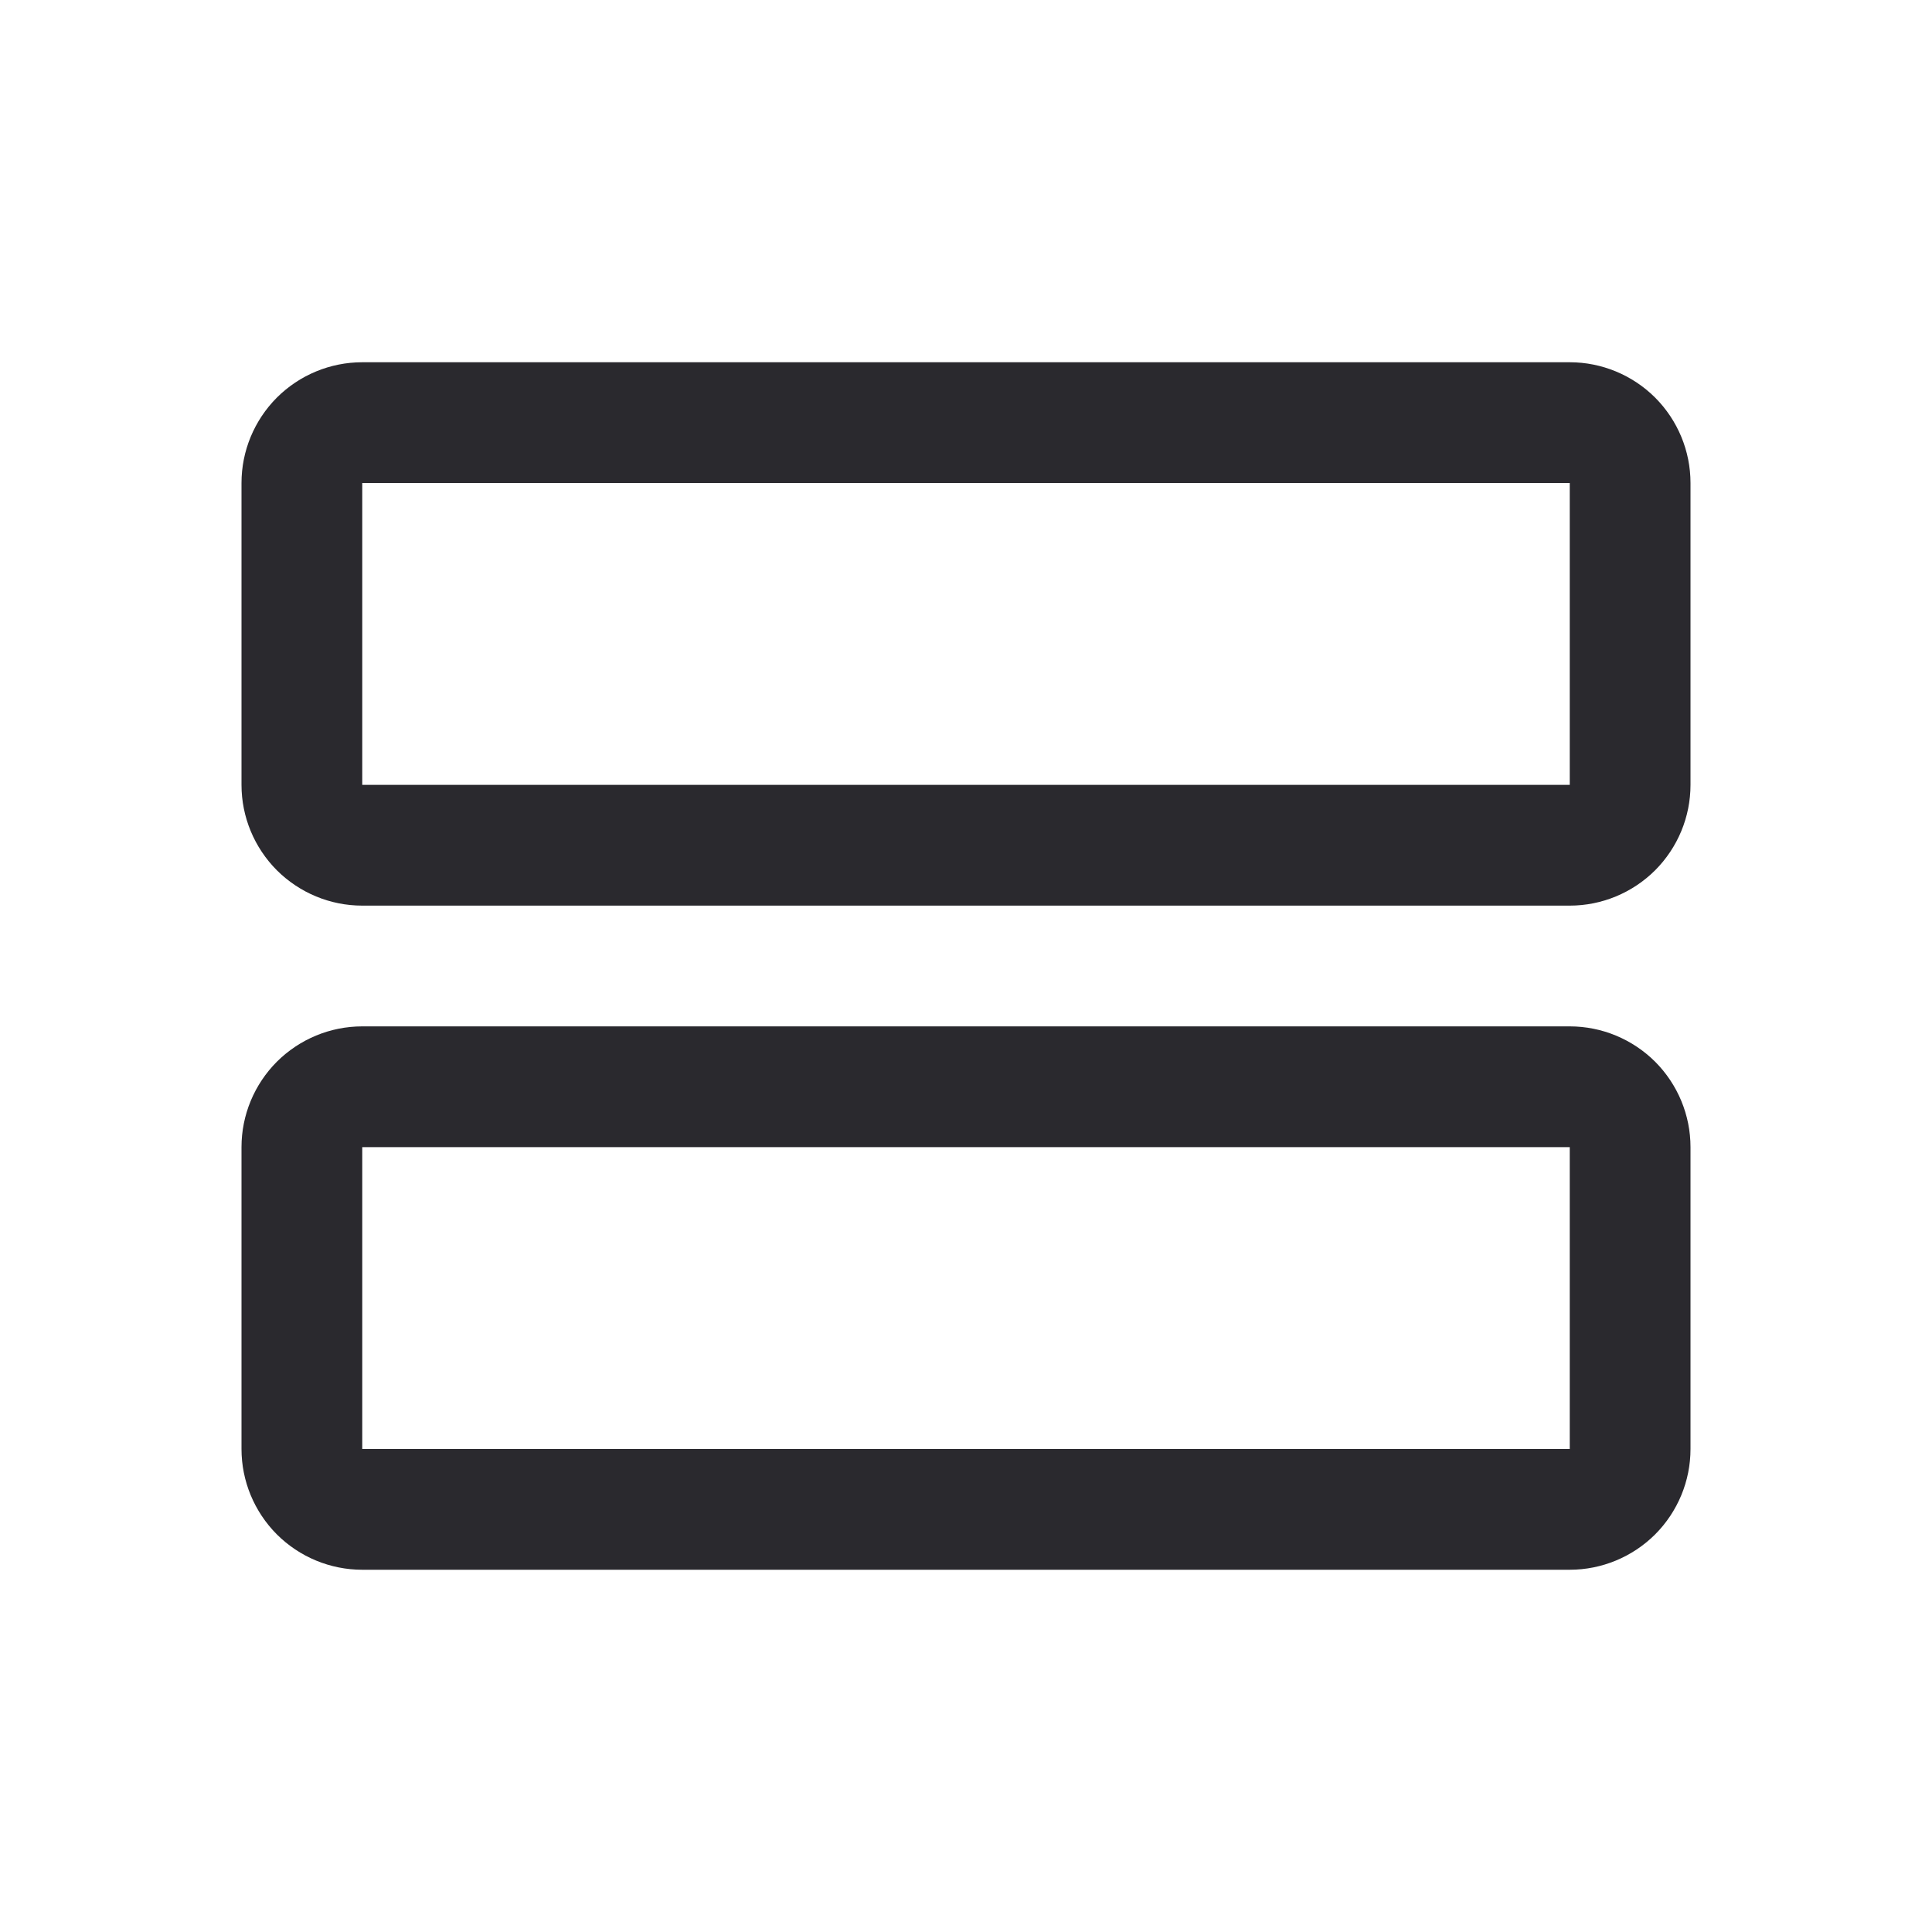
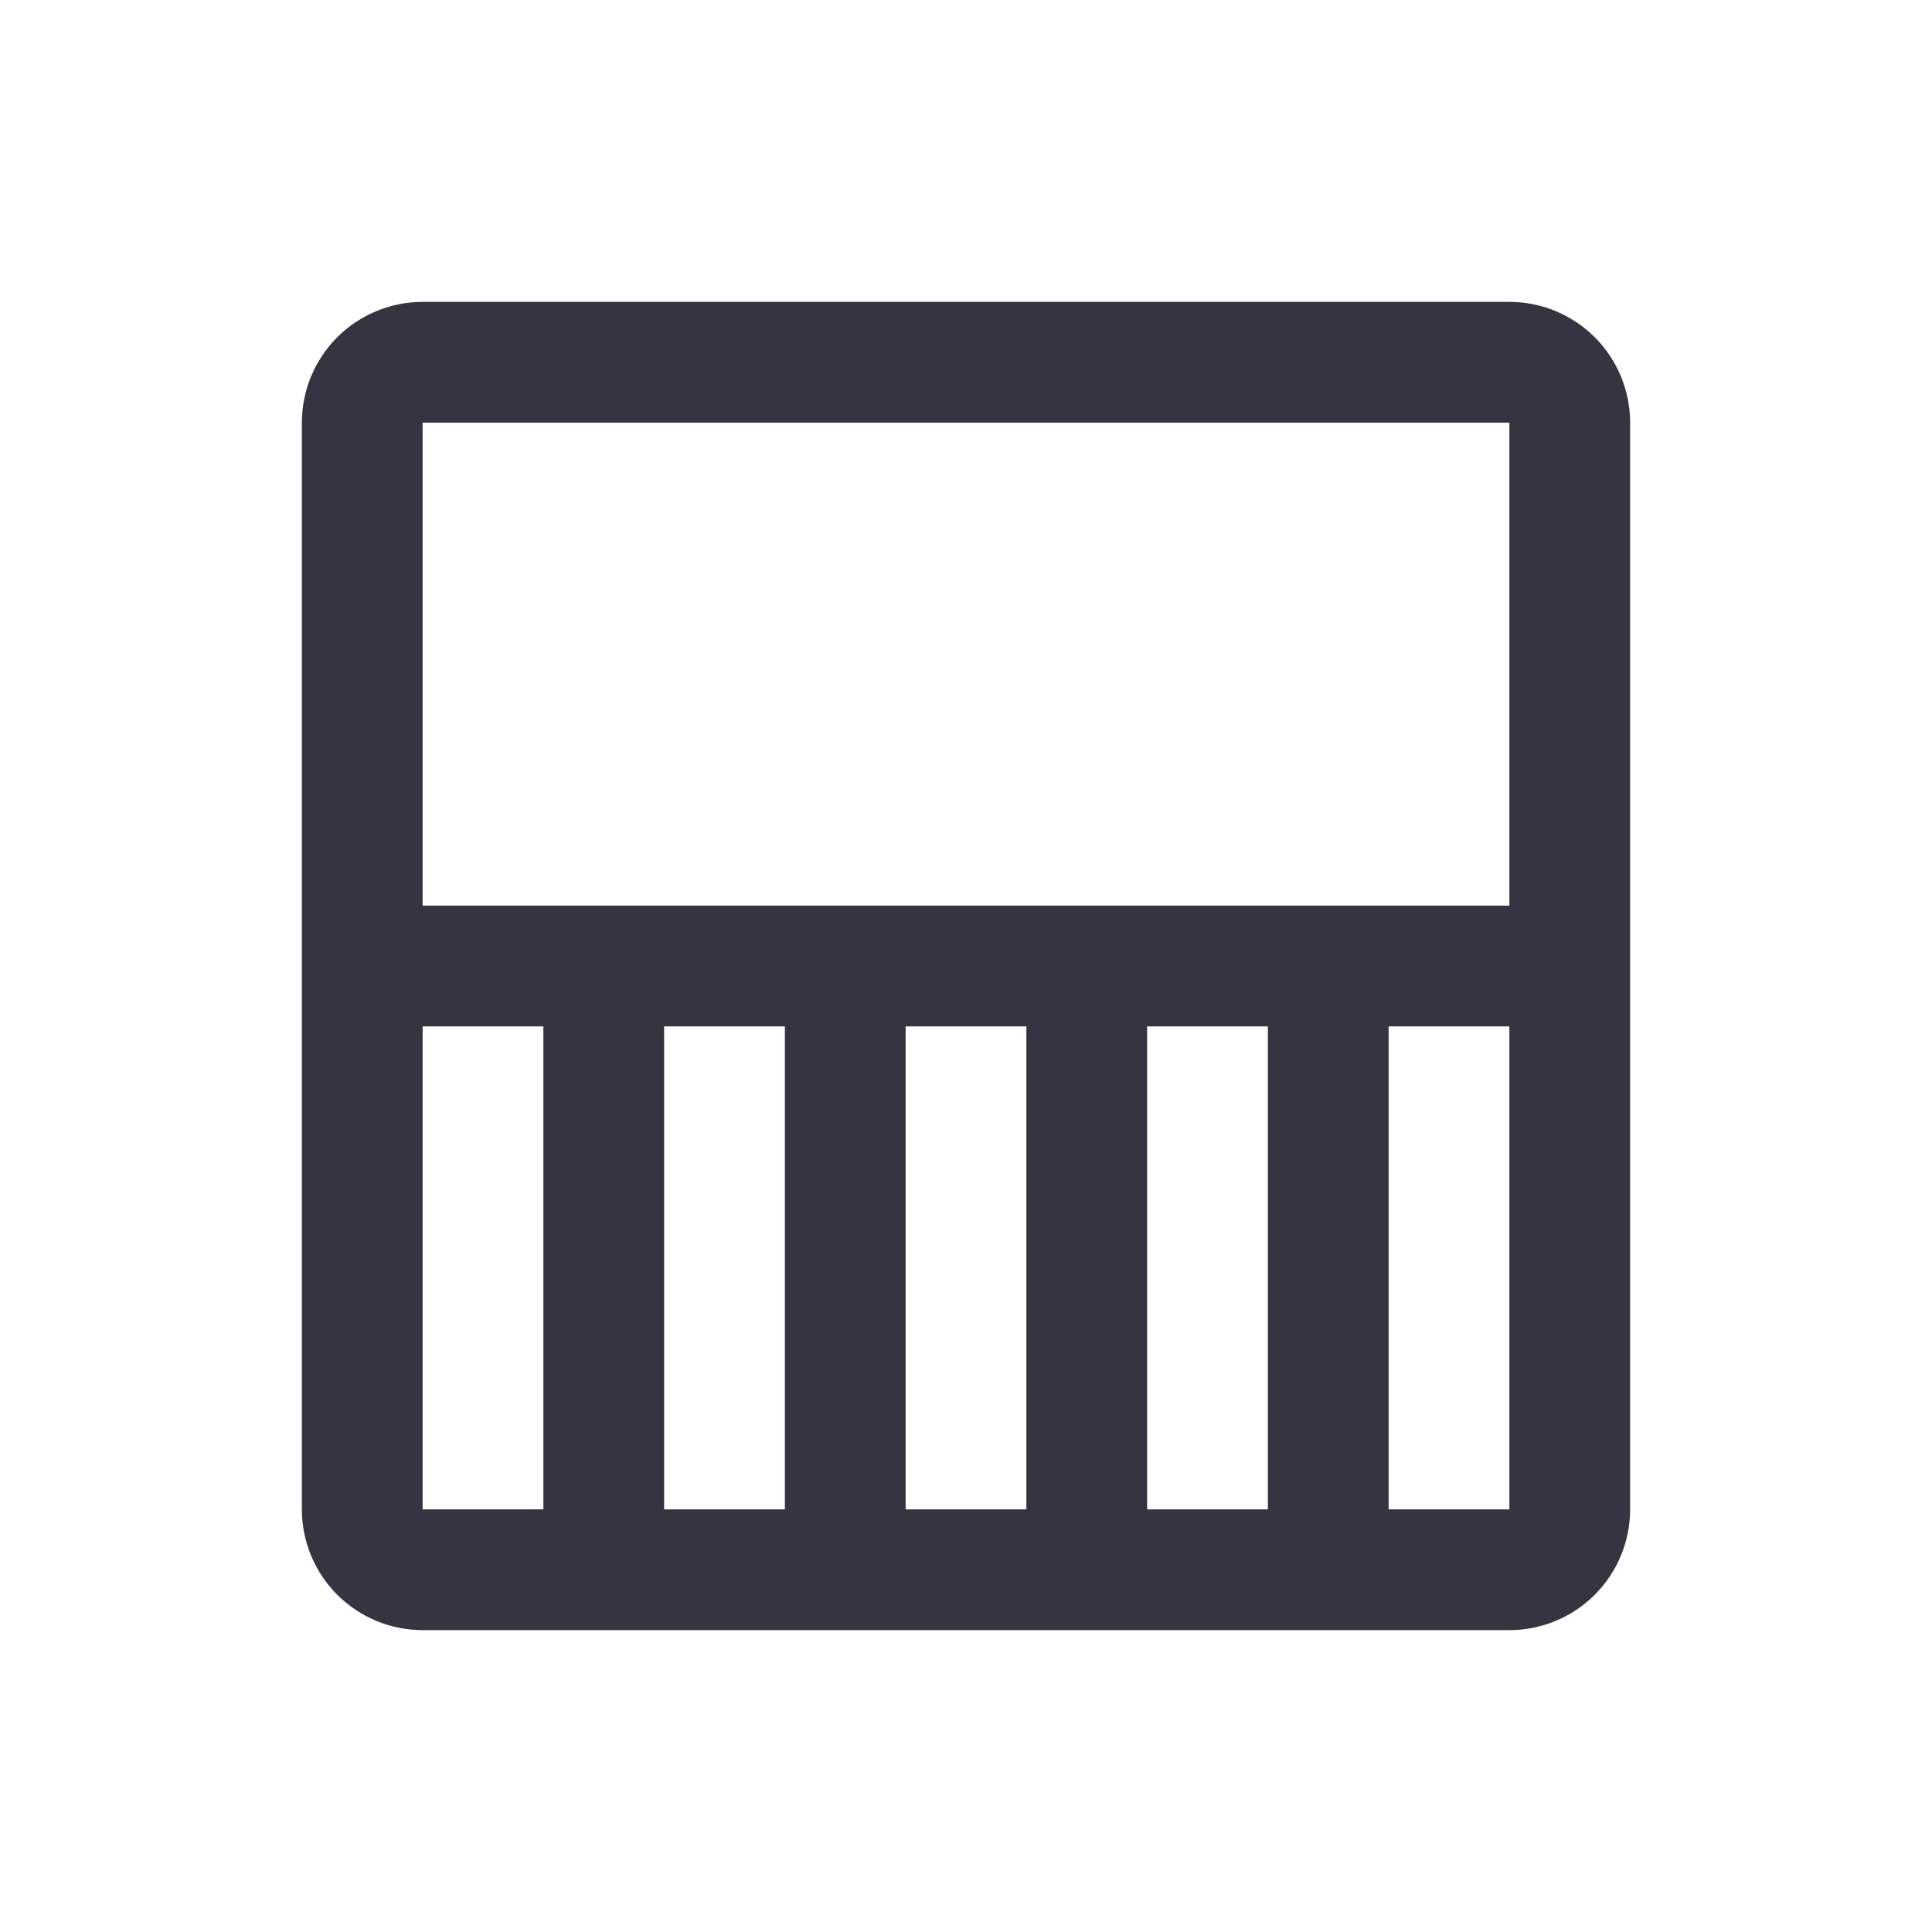
<svg xmlns="http://www.w3.org/2000/svg" preserveAspectRatio="xMidYMid meet" viewBox="0 0 20 20" fill="none">
-   <path d="M16.25 10.625H3.75C3.418 10.625 3.101 10.757 2.866 10.991C2.632 11.226 2.5 11.543 2.5 11.875V15C2.5 15.332 2.632 15.649 2.866 15.884C3.101 16.118 3.418 16.25 3.75 16.25H16.25C16.581 16.25 16.899 16.118 17.134 15.884C17.368 15.649 17.5 15.332 17.5 15V11.875C17.5 11.543 17.368 11.226 17.134 10.991C16.899 10.757 16.581 10.625 16.25 10.625ZM16.25 15H3.75V11.875H16.25V15ZM16.25 3.75H3.75C3.418 3.75 3.101 3.882 2.866 4.116C2.632 4.351 2.5 4.668 2.5 5V8.125C2.5 8.457 2.632 8.774 2.866 9.009C3.101 9.243 3.418 9.375 3.75 9.375H16.25C16.581 9.375 16.899 9.243 17.134 9.009C17.368 8.774 17.5 8.457 17.5 8.125V5C17.5 4.668 17.368 4.351 17.134 4.116C16.899 3.882 16.581 3.75 16.25 3.75ZM16.25 8.125H3.75V5H16.25V8.125Z" fill="#2A292E" />
+   <path d="M15.625 3.125H4.375C4.043 3.125 3.726 3.257 3.491 3.491C3.257 3.726 3.125 4.043 3.125 4.375V15.625C3.125 15.957 3.257 16.274 3.491 16.509C3.726 16.743 4.043 16.875 4.375 16.875H15.625C15.957 16.875 16.274 16.743 16.509 16.509C16.743 16.274 16.875 15.957 16.875 15.625V4.375C16.875 4.043 16.743 3.726 16.509 3.491C16.274 3.257 15.957 3.125 15.625 3.125ZM15.625 4.375V9.375H4.375V4.375H15.625ZM8.125 10.625V15.625H6.875V10.625H8.125ZM9.375 10.625H10.625V15.625H9.375V10.625ZM11.875 10.625H13.125V15.625H11.875V10.625ZM4.375 10.625H5.625V15.625H4.375V10.625ZM15.625 15.625H14.375V10.625H15.625V15.625Z" fill="#363440" />
</svg>
